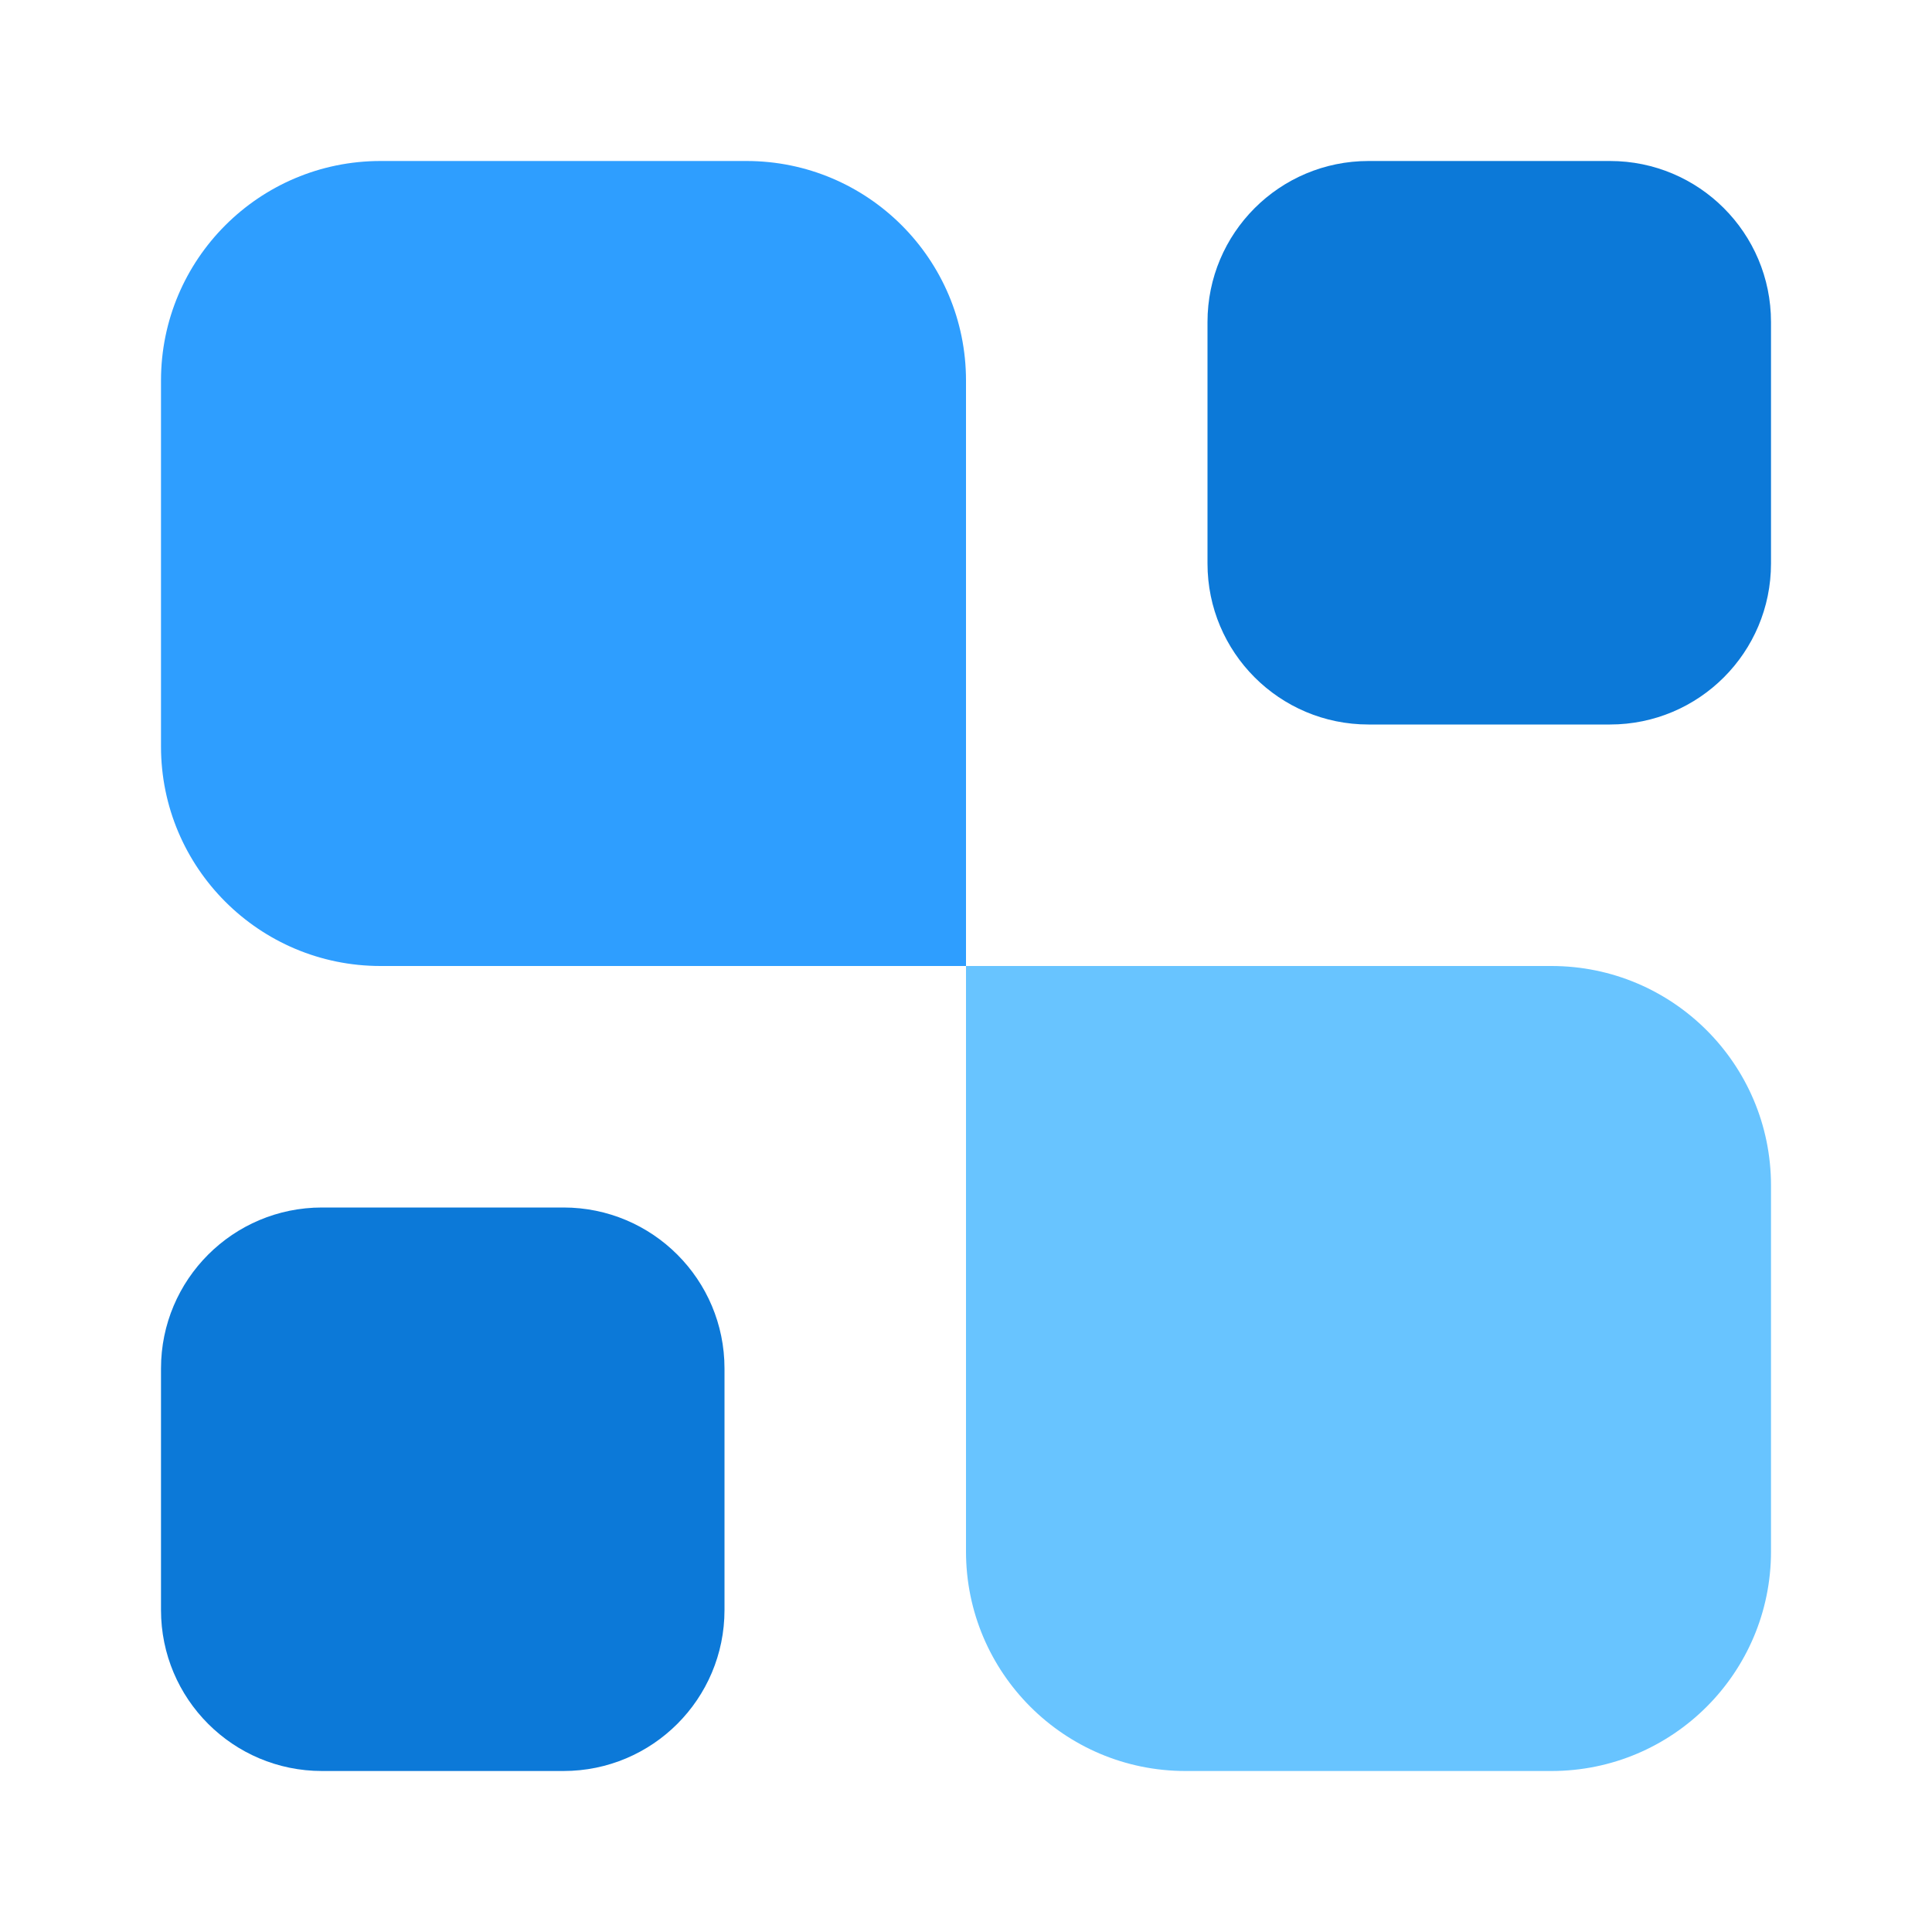
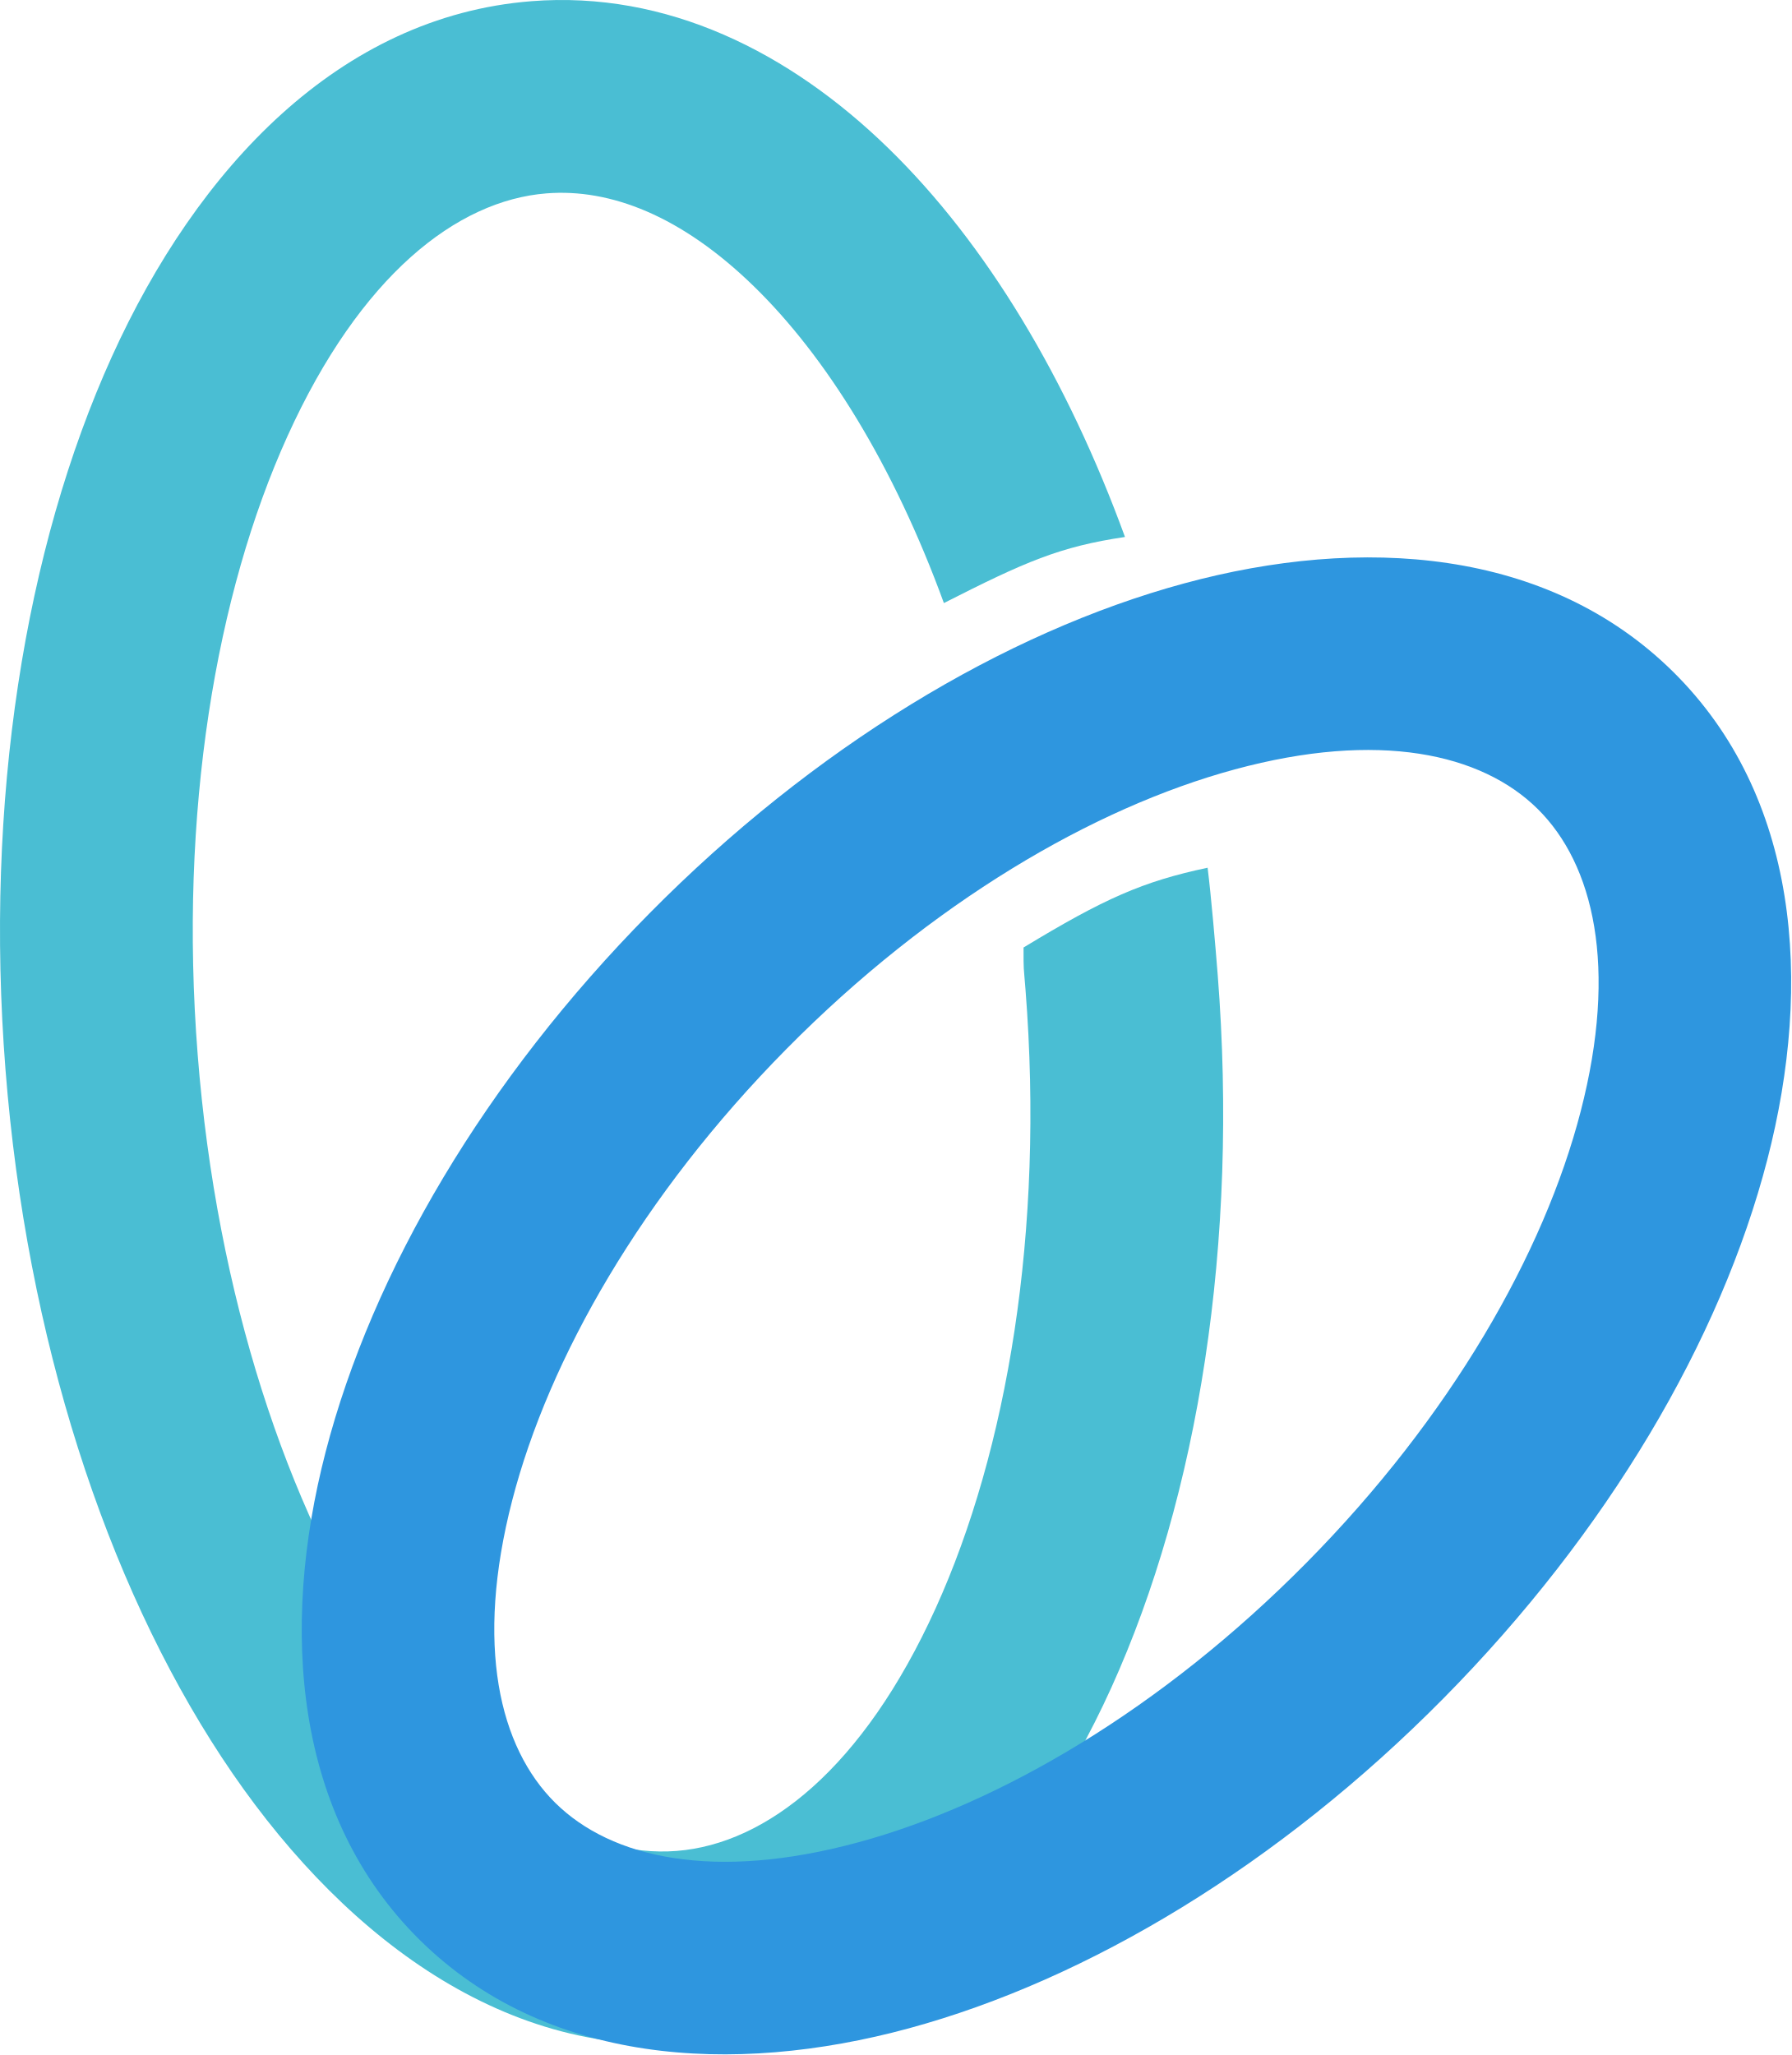
- <svg xmlns="http://www.w3.org/2000/svg" width="24" height="24" viewBox="0 0 24 24" fill="none">
-   <path d="M22 19.273C22 20.779 20.779 22 19.273 22H14.727C13.221 22 12 20.779 12 19.273V12H19.273C20.779 12 22 13.221 22 14.727V19.273Z" fill="#68C4FF" />
-   <path d="M20 2C21.105 2 22 2.895 22 4V7C22 8.105 21.105 9 20 9H17C15.895 9 15 8.105 15 7V4C15 2.895 15.895 2 17 2H20Z" fill="#0C79D8" />
-   <path d="M7 15C8.105 15 9 15.895 9 17V20C9 21.105 8.105 22 7 22H4C2.895 22 2 21.105 2 20V17C2 15.895 2.895 15 4 15H7Z" fill="#0C79D8" />
-   <path d="M12 12H4.727C3.221 12 2 10.779 2 9.273V4.727C2 3.221 3.221 2 4.727 2H9.273C10.779 2 12 3.221 12 4.727V12Z" fill="#2E9EFF" />
+ <svg xmlns="http://www.w3.org/2000/svg" width="421" height="483" viewBox="0 0 421 483" fill="none">
+   <path d="M124.912 0.279C156.721 -2.217 185.573 12.227 208.763 34.806C231.921 57.354 250.925 89.268 264.406 126.209C249.093 128.479 240.969 132.016 221.844 141.742C210.017 109.336 194.195 83.856 177.157 67.268C160.151 50.71 143.436 44.273 128.457 45.448C107.369 47.103 84.677 64.766 67.555 102.537C50.811 139.473 41.991 190.922 46.461 247.877C50.931 304.832 67.669 354.275 89.97 388.146C112.775 422.784 137.944 436.692 159.032 435.037C180.12 433.382 202.81 415.718 219.933 377.947C236.677 341.011 245.496 289.562 241.026 232.607C240.559 226.648 240.567 228.462 240.567 222.694C259.528 211.197 268.583 207.17 283.825 203.948C284.645 210.455 285.672 222.396 286.195 229.062C291.147 292.163 281.664 351.51 261.199 396.654C241.113 440.963 207.69 476.665 162.577 480.206C117.464 483.747 78.879 453.695 52.127 413.062C24.87 371.663 6.244 314.522 1.292 251.422C-3.66 188.322 5.824 128.976 26.288 83.832C46.374 39.523 79.799 3.82 124.912 0.279Z" fill="#4ABED3" />
+   <path d="M278.312 137.12C319.919 125.83 363.78 128.781 393.244 157.903C422.708 187.026 426.172 230.849 415.368 272.584C404.398 314.961 377.849 360.136 339.271 399.168C300.692 438.2 255.829 465.275 213.583 476.739C171.977 488.03 128.116 485.079 98.651 455.957C69.187 426.835 65.724 383.011 76.527 341.275C87.497 298.899 114.047 253.722 152.626 214.69C191.204 175.659 236.067 148.584 278.312 137.12ZM361.395 190.127C348.217 177.102 324.063 171.651 290.178 180.846C256.932 189.867 218.825 212.166 184.85 246.54C150.874 280.915 129.021 319.281 120.389 352.63C111.59 386.62 117.324 410.708 130.501 423.732C143.679 436.757 167.832 442.209 201.717 433.014C234.962 423.992 273.07 401.693 307.046 367.318C341.021 332.944 362.874 294.578 371.507 261.229C380.305 227.24 374.572 203.152 361.395 190.127Z" fill="#2E96DF" />
</svg>
